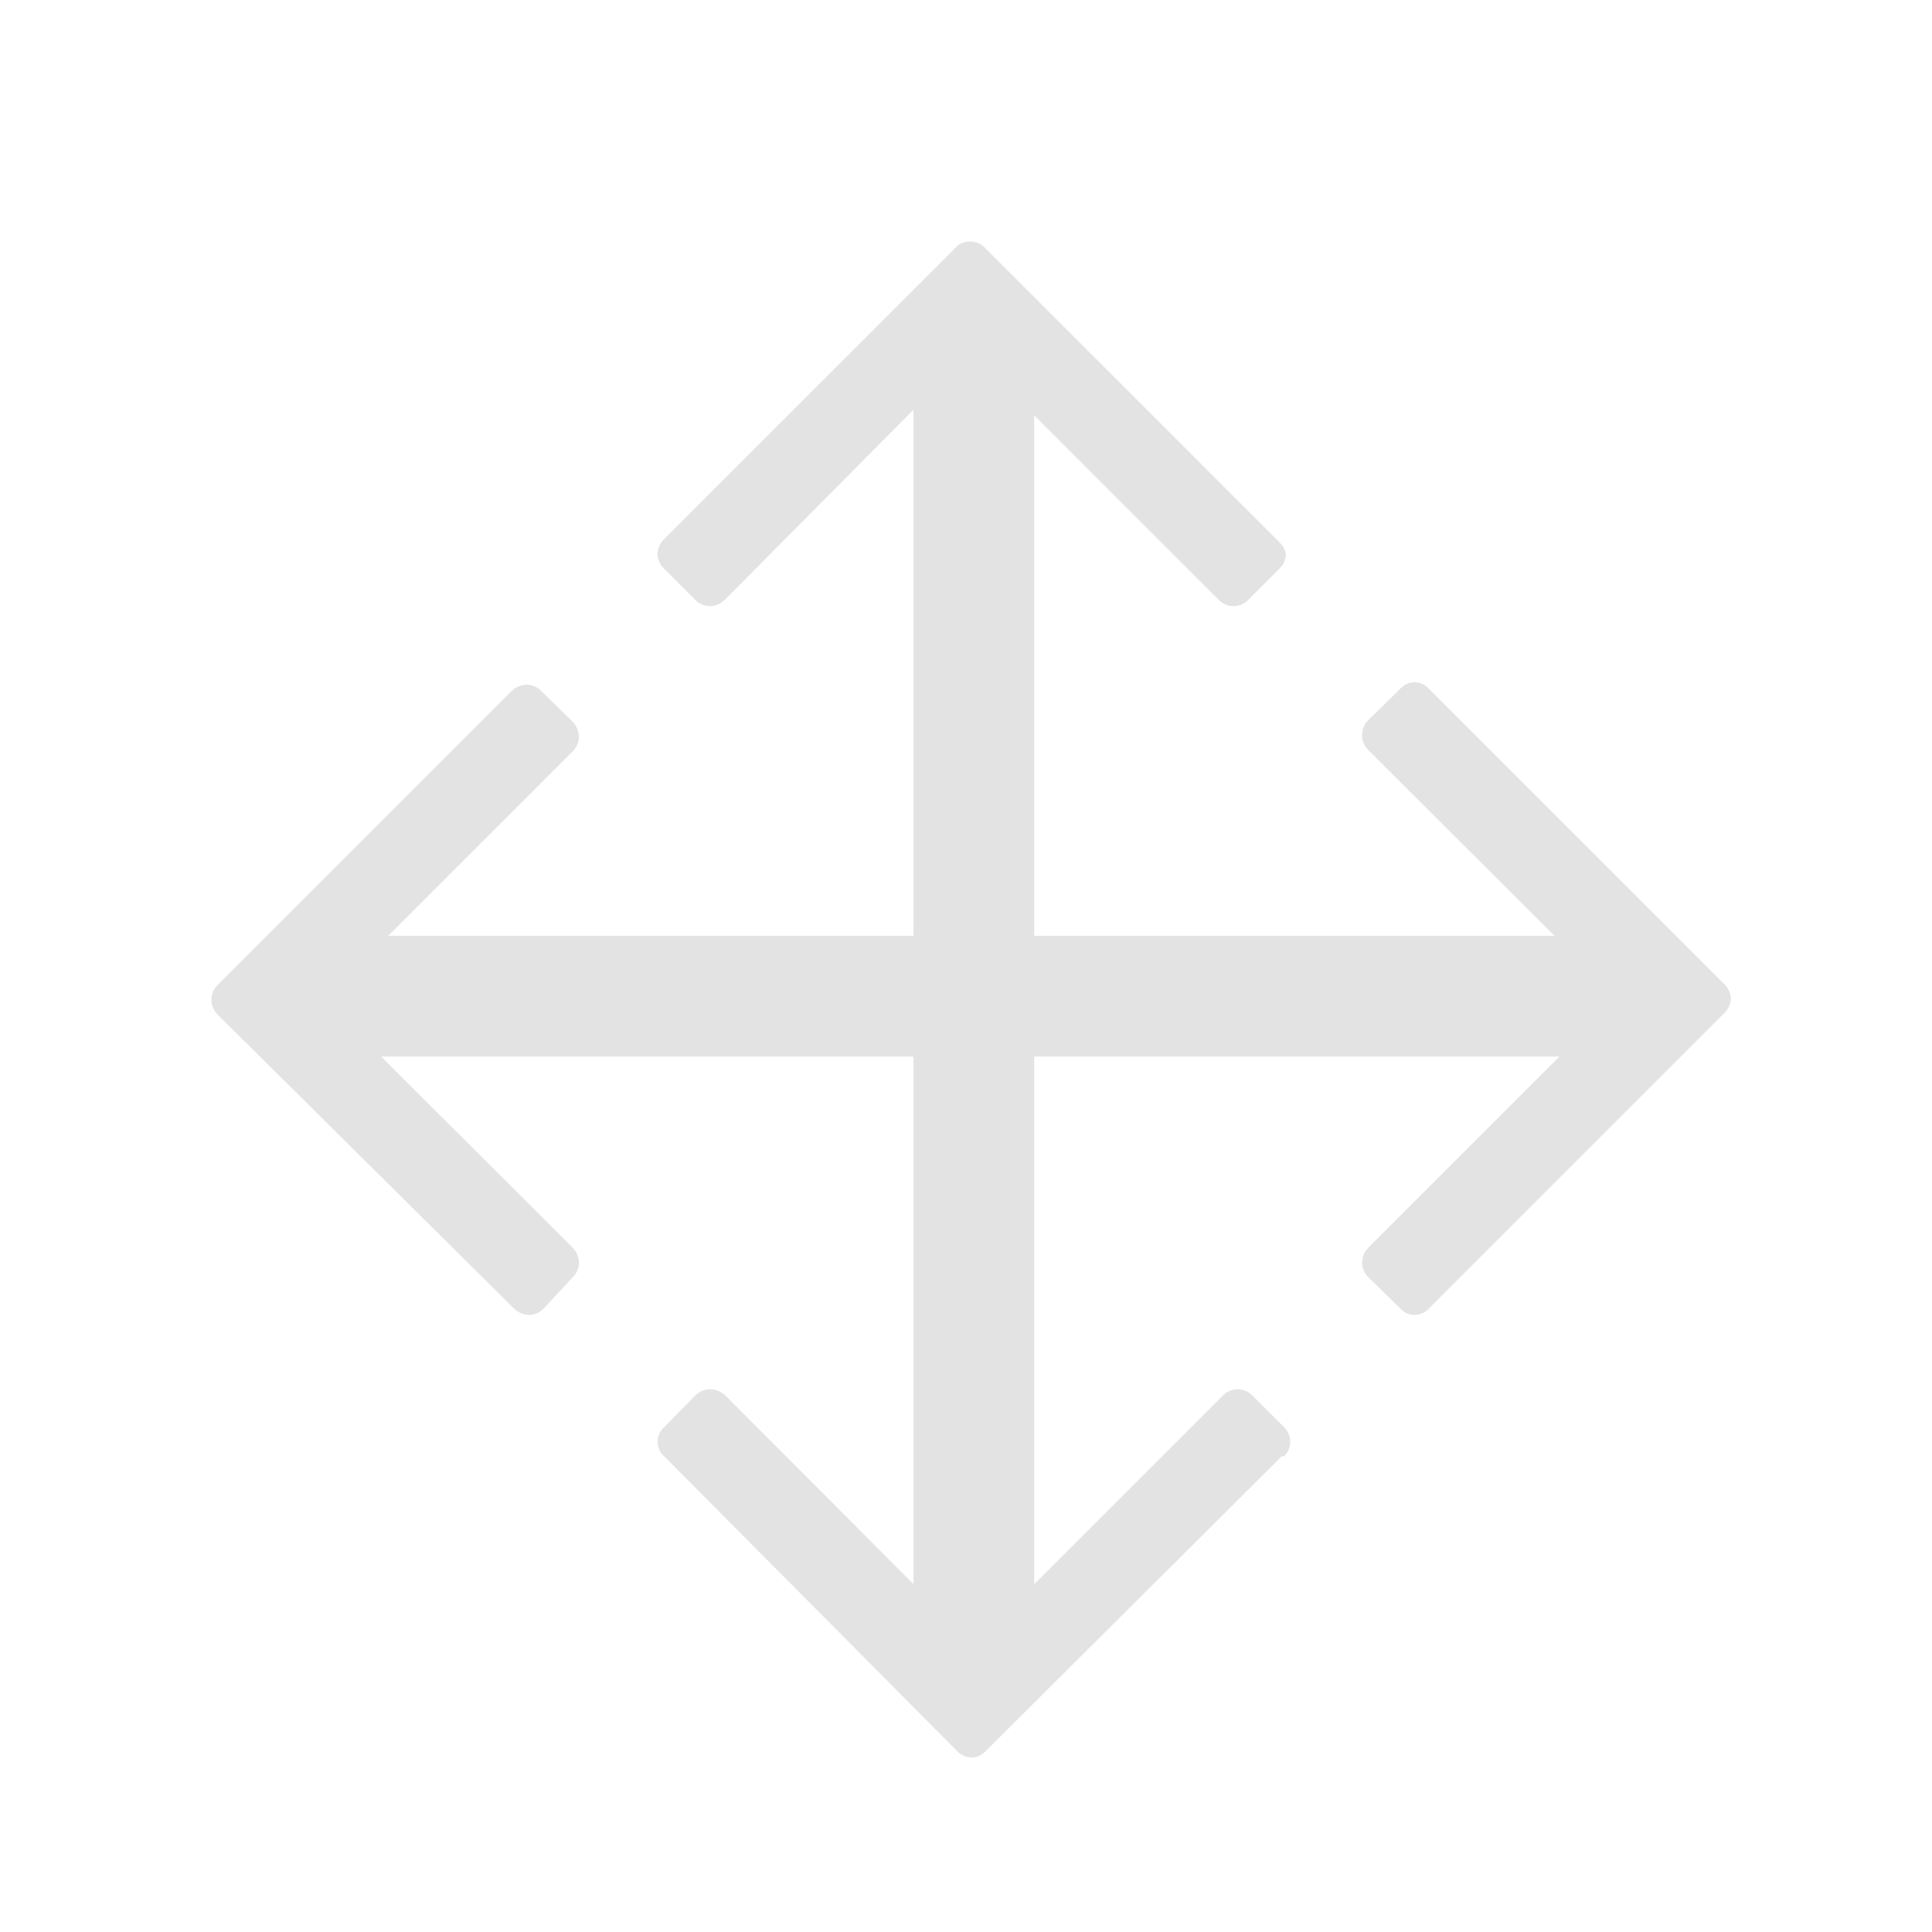
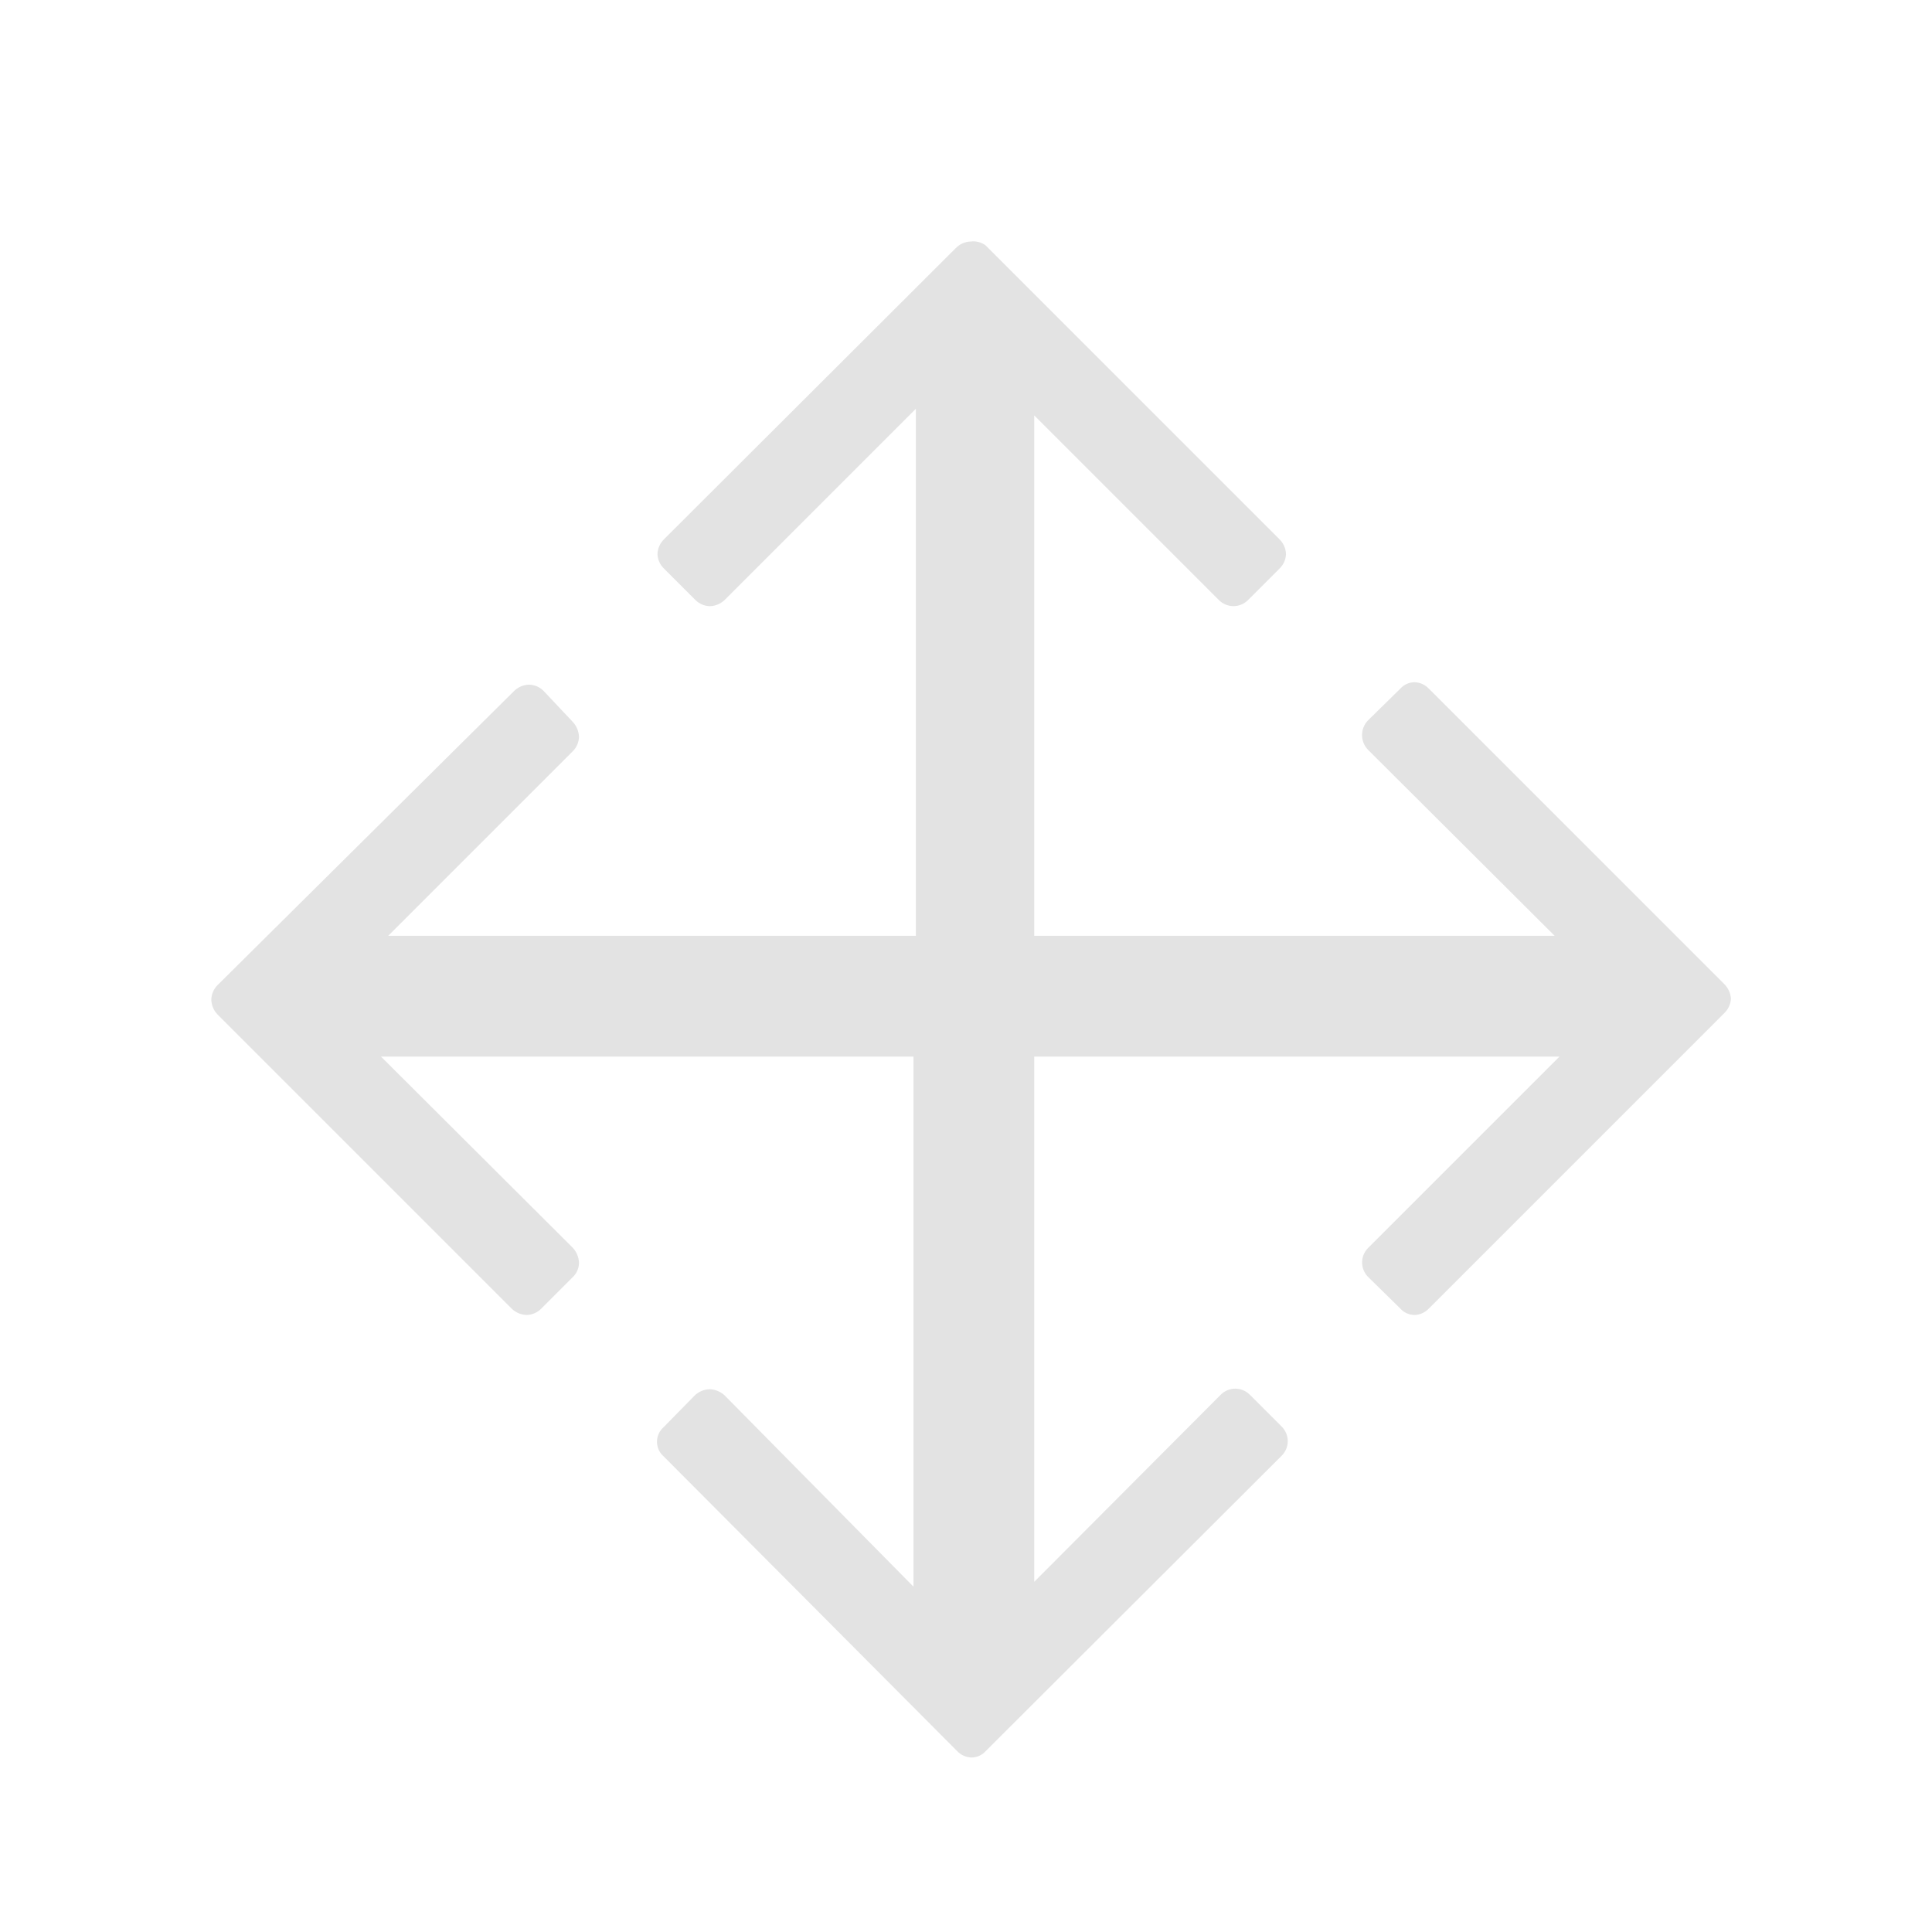
<svg xmlns="http://www.w3.org/2000/svg" id="Calque_1" data-name="Calque 1" viewBox="0 0 32 32">
-   <path d="M8.72,11.34a.35.35,0,0,1,.24.1l.53.52a.39.39,0,0,1,.1.24.35.35,0,0,1-.1.24L5.37,16.56l4.12,4.11a.39.39,0,0,1,.1.24.33.33,0,0,1-.1.24L9,21.68a.35.35,0,0,1-.24.1.37.37,0,0,1-.24-.1L3.6,16.8a.37.37,0,0,1-.1-.24.35.35,0,0,1,.1-.24l4.88-4.88A.37.37,0,0,1,8.72,11.34Z" style="fill:#e3e3e3" />
-   <path d="M23.67,11.41l4.89,4.89a.38.38,0,0,1,.11.24.36.36,0,0,1-.11.24l-4.89,4.89a.34.34,0,0,1-.24.11.32.32,0,0,1-.24-.11l-.53-.52a.34.34,0,0,1,0-.48l4.13-4.13-4.13-4.12a.35.35,0,0,1,0-.49l.53-.52a.32.32,0,0,1,.24-.11A.34.34,0,0,1,23.67,11.41Z" style="fill:#e3e3e3" />
-   <line x1="5" y1="16.5" x2="27" y2="16.5" style="fill:none;stroke:#e3e3e3;stroke-miterlimit:10;stroke-width:2px" />
-   <path d="M21.3,9.18a.35.35,0,0,1-.11.24l-.52.52a.34.34,0,0,1-.48,0L16.08,5.83,12,9.94a.37.37,0,0,1-.24.1.35.35,0,0,1-.24-.1L11,9.42a.35.35,0,0,1-.11-.24A.36.36,0,0,1,11,8.93l4.87-4.87A.36.36,0,0,1,16.08,4a.35.35,0,0,1,.24.11l4.87,4.87A.36.36,0,0,1,21.3,9.18Z" style="fill:#e3e3e3" />
-   <path d="M21.23,24.12,16.33,29a.32.32,0,0,1-.24.11.34.34,0,0,1-.24-.11L11,24.12a.32.32,0,0,1,0-.48l.52-.53a.37.37,0,0,1,.25-.1.39.39,0,0,1,.24.1l4.12,4.13,4.13-4.13a.34.34,0,0,1,.48,0l.53.53a.34.34,0,0,1,0,.48Z" style="fill:#e3e3e3" />
-   <line x1="16.13" y1="5.45" x2="16.13" y2="27.45" style="fill:none;stroke:#e3e3e3;stroke-miterlimit:10;stroke-width:2px" />
+   <defs>
+     <style>.cls-1{fill:#e3e3e3;}</style>
+   </defs>
+   <path class="cls-1" d="M28.56,16.3l-4.89-4.89a.34.34,0,0,0-.24-.11.32.32,0,0,0-.24.11l-.53.52a.35.35,0,0,0,0,.49l3.09,3.08H17.13V6.88l3.06,3.06a.34.34,0,0,0,.48,0l.52-.52a.35.35,0,0,0,.11-.24.36.36,0,0,0-.11-.25L16.32,4.06A.35.35,0,0,0,16.08,4a.36.36,0,0,0-.25.11L11,8.93a.36.36,0,0,0-.11.25.35.35,0,0,0,.11.24l.52.52a.35.35,0,0,0,.24.1.37.37,0,0,0,.24-.1l3.17-3.17V15.5H6.43l3.06-3.06a.35.35,0,0,0,.1-.24.39.39,0,0,0-.1-.24L9,11.44a.35.35,0,0,0-.24-.1.37.37,0,0,0-.24.1L3.6,16.32a.35.35,0,0,0-.1.24.37.37,0,0,0,.1.24l4.88,4.88a.37.37,0,0,0,.24.1.35.35,0,0,0,.24-.1l.53-.53a.33.33,0,0,0,.1-.24.39.39,0,0,0-.1-.24L6.31,17.5h8.82v8.78L12,23.11a.39.39,0,0,0-.24-.1.37.37,0,0,0-.25.1l-.52.53a.32.32,0,0,0,0,.48L15.85,29a.34.34,0,0,0,.24.11.32.32,0,0,0,.24-.11l4.9-4.89a.34.34,0,0,0,0-.48l-.53-.53a.34.34,0,0,0-.48,0L17.13,26.2V17.5h8.7l-3.17,3.17a.34.34,0,0,0,0,.48l.53.52a.32.32,0,0,0,.24.11.34.34,0,0,0,.24-.11l4.89-4.89a.36.36,0,0,0,.11-.24A.38.38,0,0,0,28.56,16.3Z" />
</svg>
